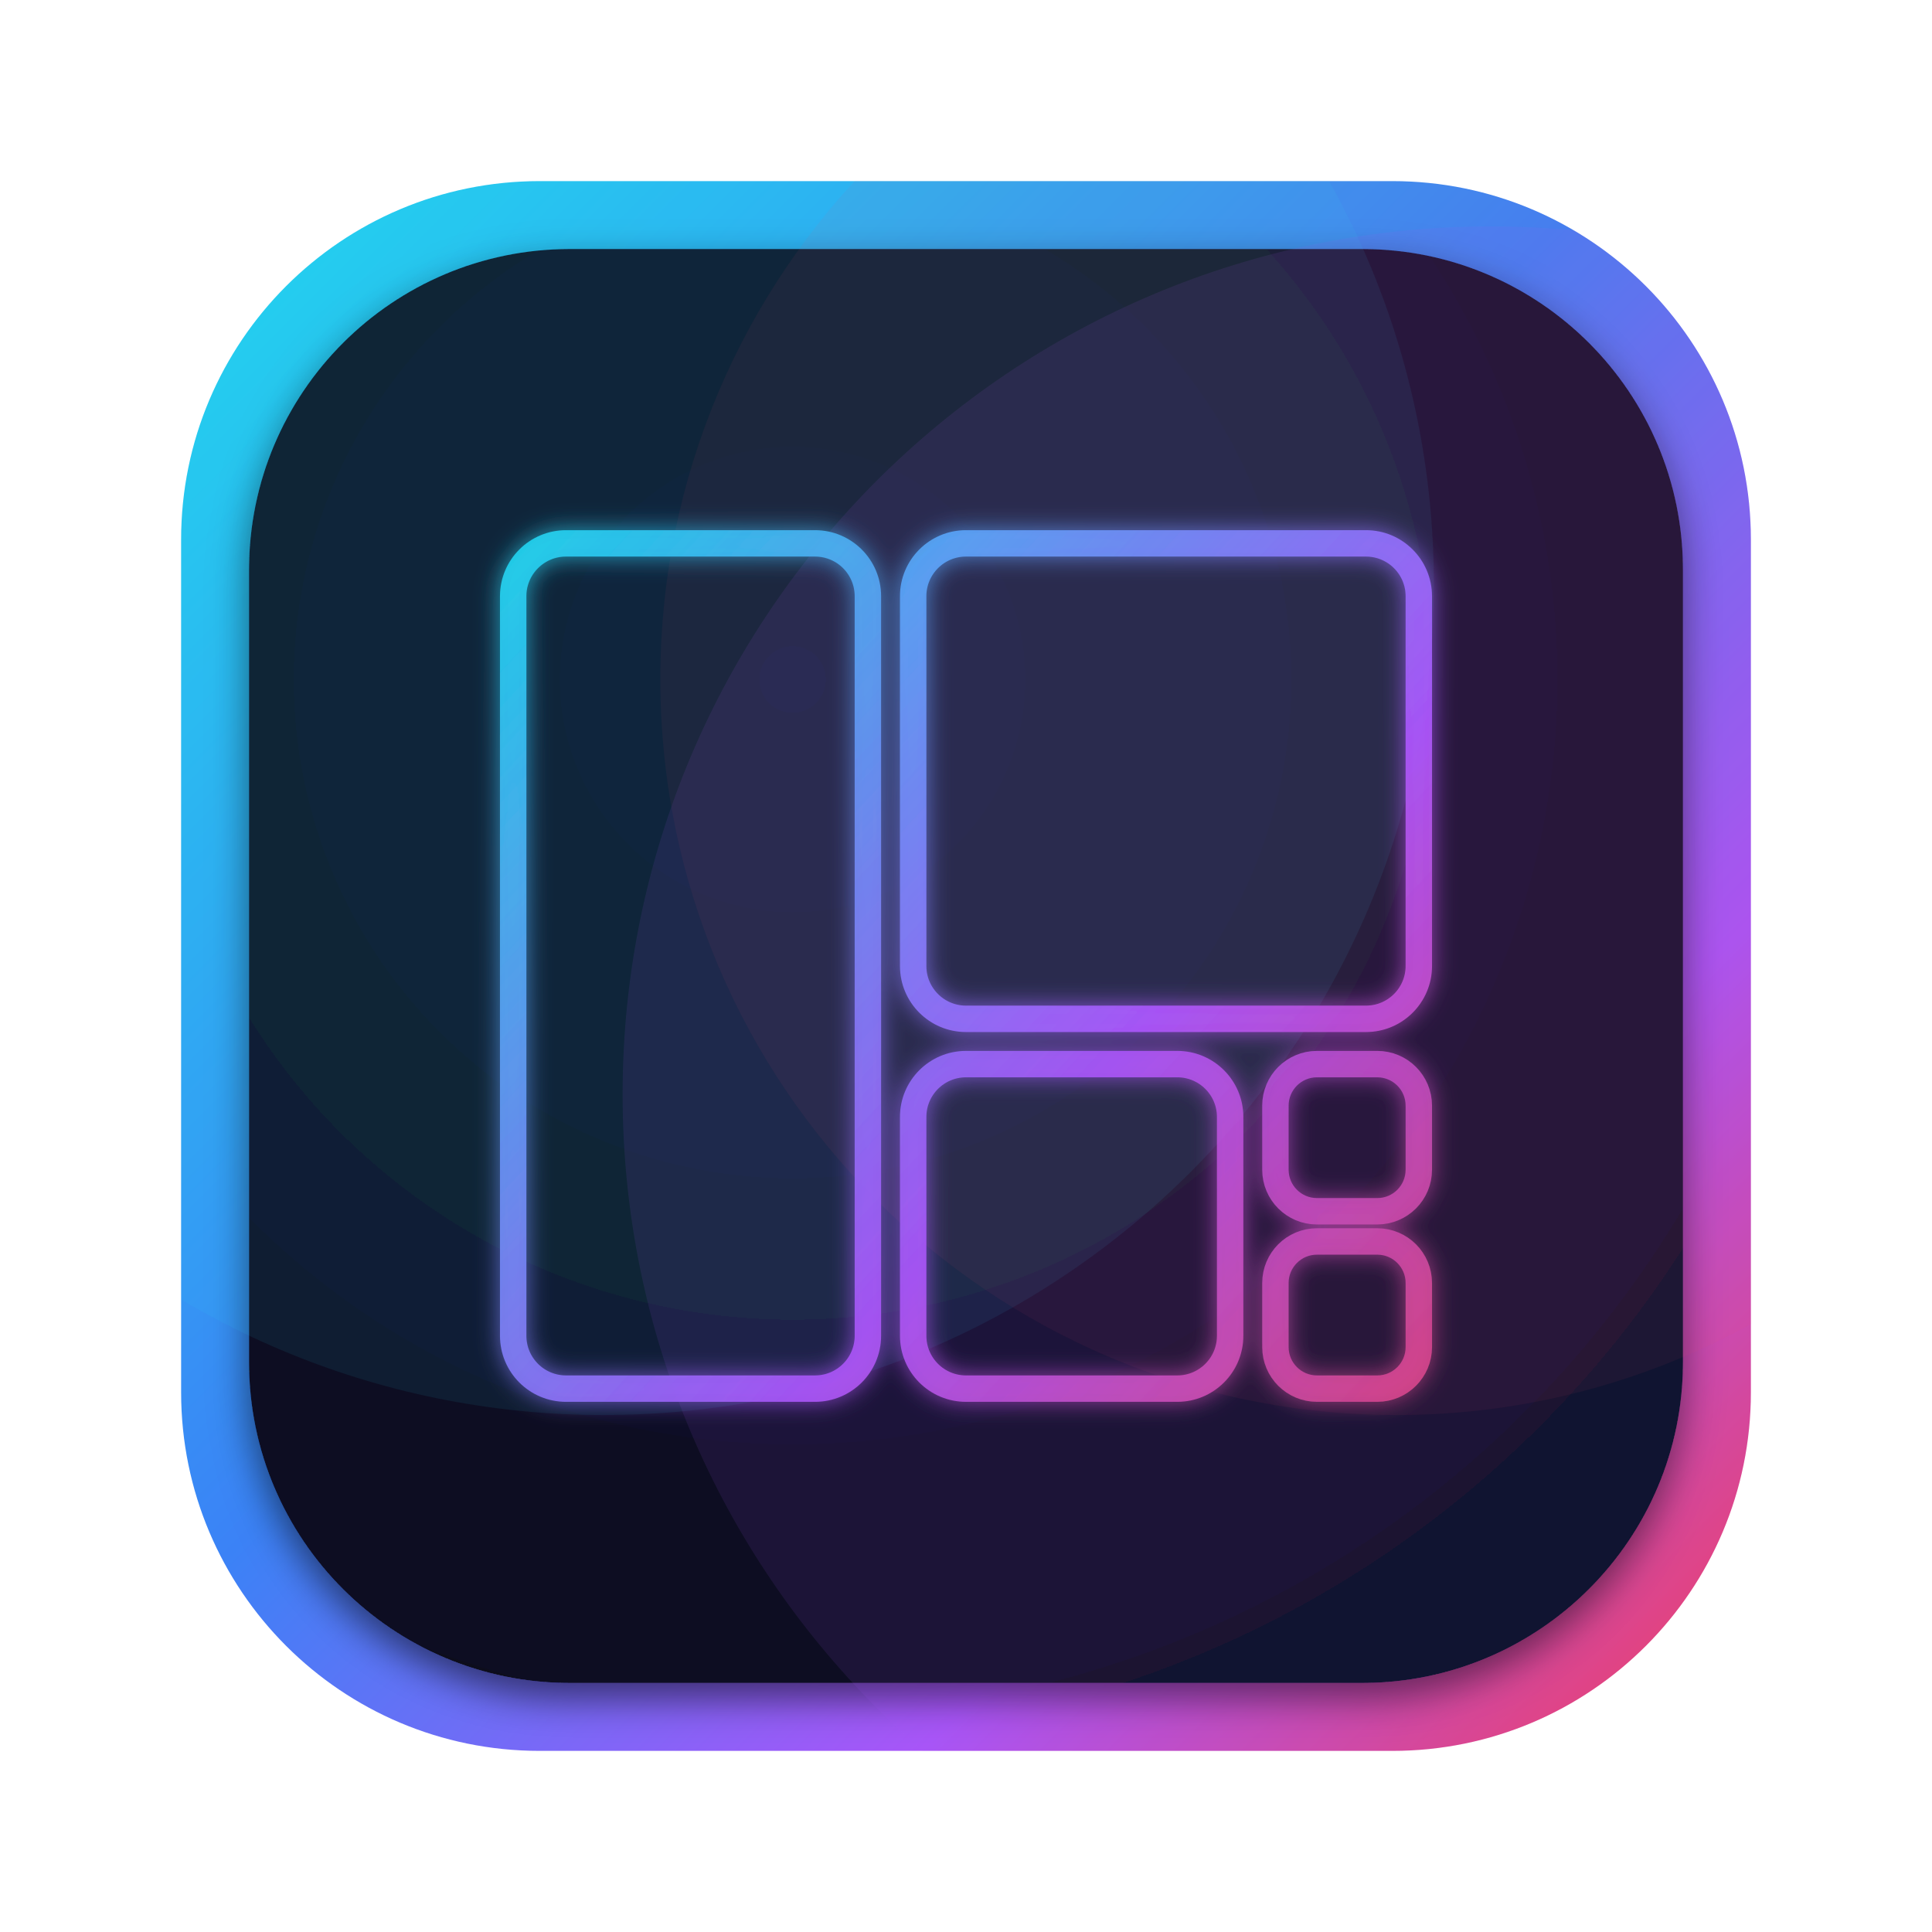
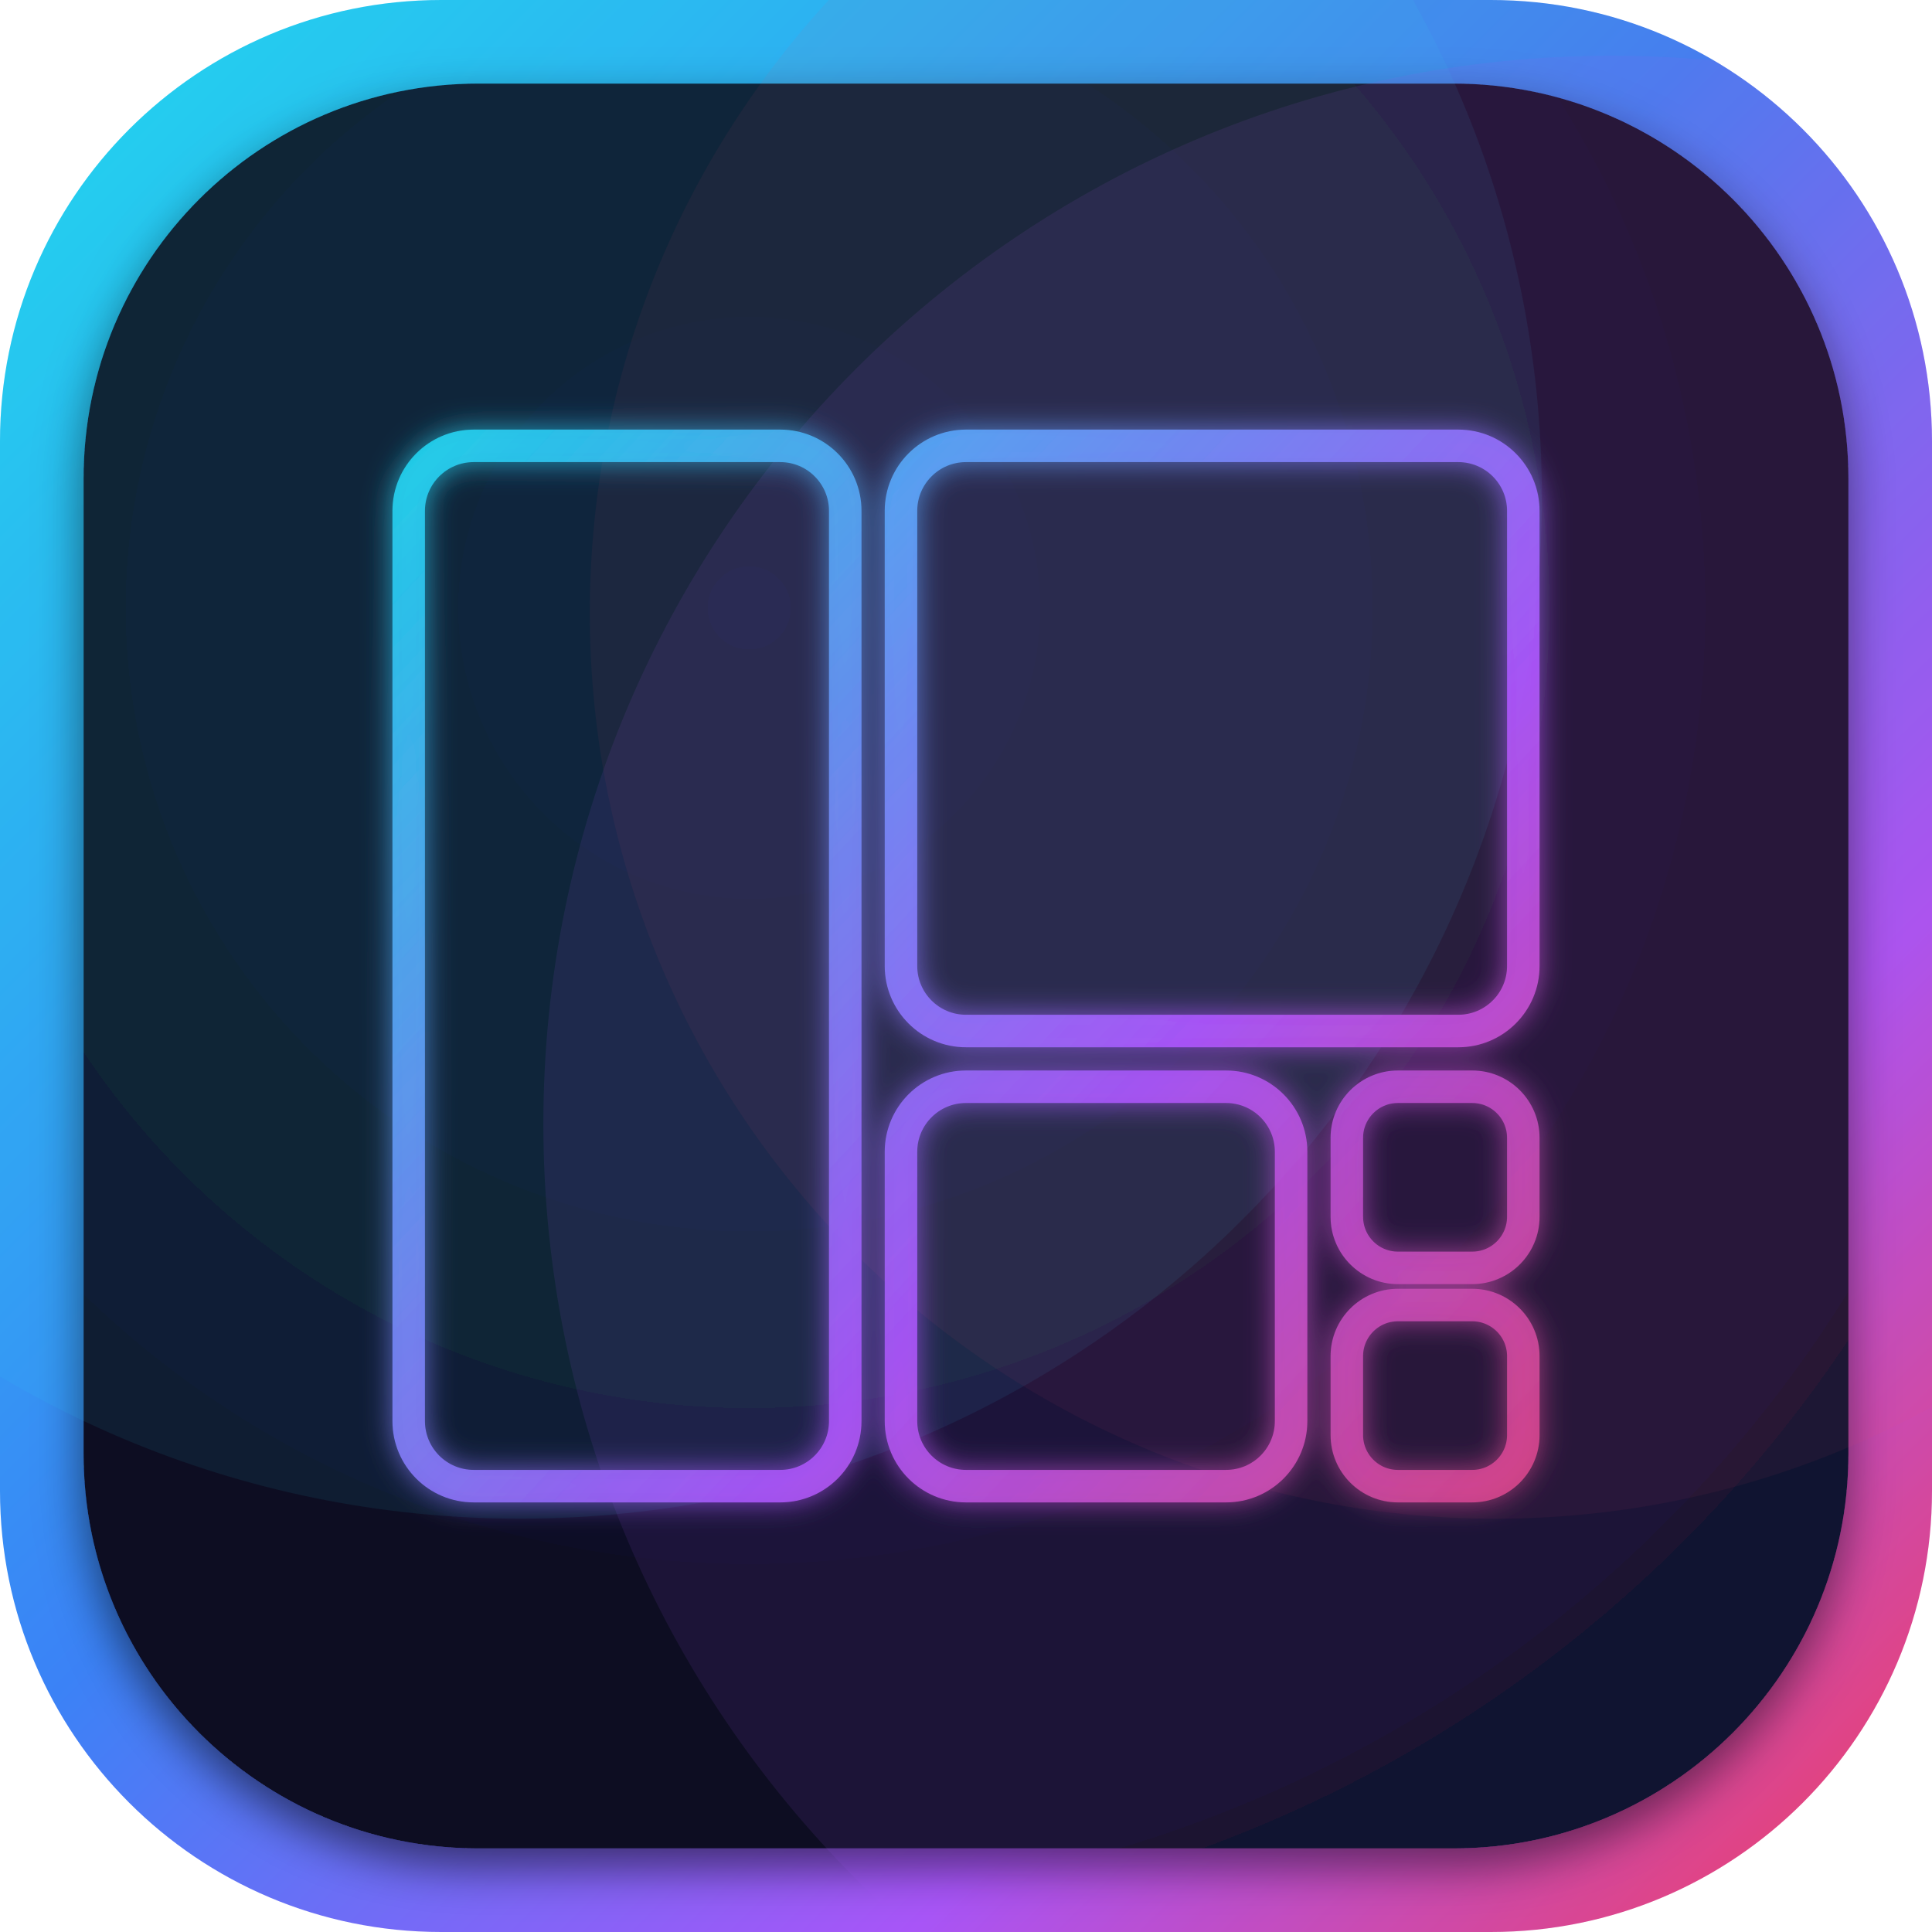
- <svg xmlns="http://www.w3.org/2000/svg" width="1024" height="1024" viewBox="0 0 1024 1024" fill="none">
+ <svg xmlns="http://www.w3.org/2000/svg" width="1024" height="1024" viewBox="96 96 832 832" fill="none">
  <defs>
    <linearGradient id="gBorder" x1="120" y1="120" x2="904" y2="904" gradientUnits="userSpaceOnUse">
      <stop offset="0" stop-color="#22D3EE" />
      <stop offset="0.45" stop-color="#3B82F6" />
      <stop offset="0.75" stop-color="#A855F7" />
      <stop offset="1" stop-color="#F43F5E" />
    </linearGradient>
    <radialGradient id="gBgDark" cx="0" cy="0" r="1" gradientUnits="userSpaceOnUse" gradientTransform="translate(420 360) rotate(135) scale(760)">
      <stop offset="0" stop-color="#0B1730" />
      <stop offset="0.65" stop-color="#070F22" />
      <stop offset="1" stop-color="#050916" />
    </radialGradient>
    <linearGradient id="gZones" x1="260" y1="300" x2="820" y2="820" gradientUnits="userSpaceOnUse">
      <stop offset="0" stop-color="#22D3EE" />
      <stop offset="0.55" stop-color="#A855F7" />
      <stop offset="1" stop-color="#F43F5E" />
    </linearGradient>
    <filter id="fGlow" x="-20%" y="-20%" width="140%" height="140%">
      <feGaussianBlur stdDeviation="6" result="blur" />
      <feColorMatrix in="blur" type="matrix" values="1 0 0 0 0                 0 1 0 0 0                 0 0 1 0 0                 0 0 0 0.8 0" result="glow" />
      <feMerge>
        <feMergeNode in="glow" />
        <feMergeNode in="SourceGraphic" />
      </feMerge>
    </filter>
    <filter id="fInnerShadow" x="-20%" y="-20%" width="140%" height="140%">
      <feOffset dx="0" dy="8" in="SourceAlpha" result="off" />
      <feGaussianBlur stdDeviation="10" in="off" result="blur" />
      <feComposite in="blur" in2="SourceAlpha" operator="out" result="cut" />
      <feColorMatrix in="cut" type="matrix" values="0 0 0 0 0                 0 0 0 0 0                 0 0 0 0 0                 0 0 0 0.55 0" result="shadow" />
      <feMerge>
        <feMergeNode in="shadow" />
        <feMergeNode in="SourceGraphic" />
      </feMerge>
    </filter>
    <clipPath id="clip">
      <rect x="96" y="96" width="832" height="832" rx="190" />
    </clipPath>
  </defs>
  <rect x="96" y="96" width="832" height="832" rx="190" fill="url(#gBorder)" />
  <rect x="132" y="132" width="760" height="760" rx="170" fill="url(#gBgDark)" filter="url(#fInnerShadow)" />
  <g clip-path="url(#clip)">
    <circle cx="320" cy="310" r="440" fill="#22D3EE" opacity="0.08" />
    <circle cx="790" cy="580" r="460" fill="#A855F7" opacity="0.10" />
    <circle cx="740" cy="360" r="390" fill="#F43F5E" opacity="0.06" />
    <g filter="url(#fGlow)">
      <rect x="272" y="288" width="188" height="448" rx="28" stroke="url(#gZones)" stroke-width="14" opacity="0.92" />
      <rect x="484" y="288" width="268" height="252" rx="28" stroke="url(#gZones)" stroke-width="14" opacity="0.96" />
      <rect x="484" y="564" width="168" height="172" rx="28" stroke="url(#gZones)" stroke-width="14" opacity="0.92" />
      <rect x="676" y="564" width="76" height="78" rx="22" stroke="url(#gZones)" stroke-width="14" opacity="0.86" />
      <rect x="676" y="658" width="76" height="78" rx="22" stroke="url(#gZones)" stroke-width="14" opacity="0.86" />
    </g>
  </g>
</svg>
